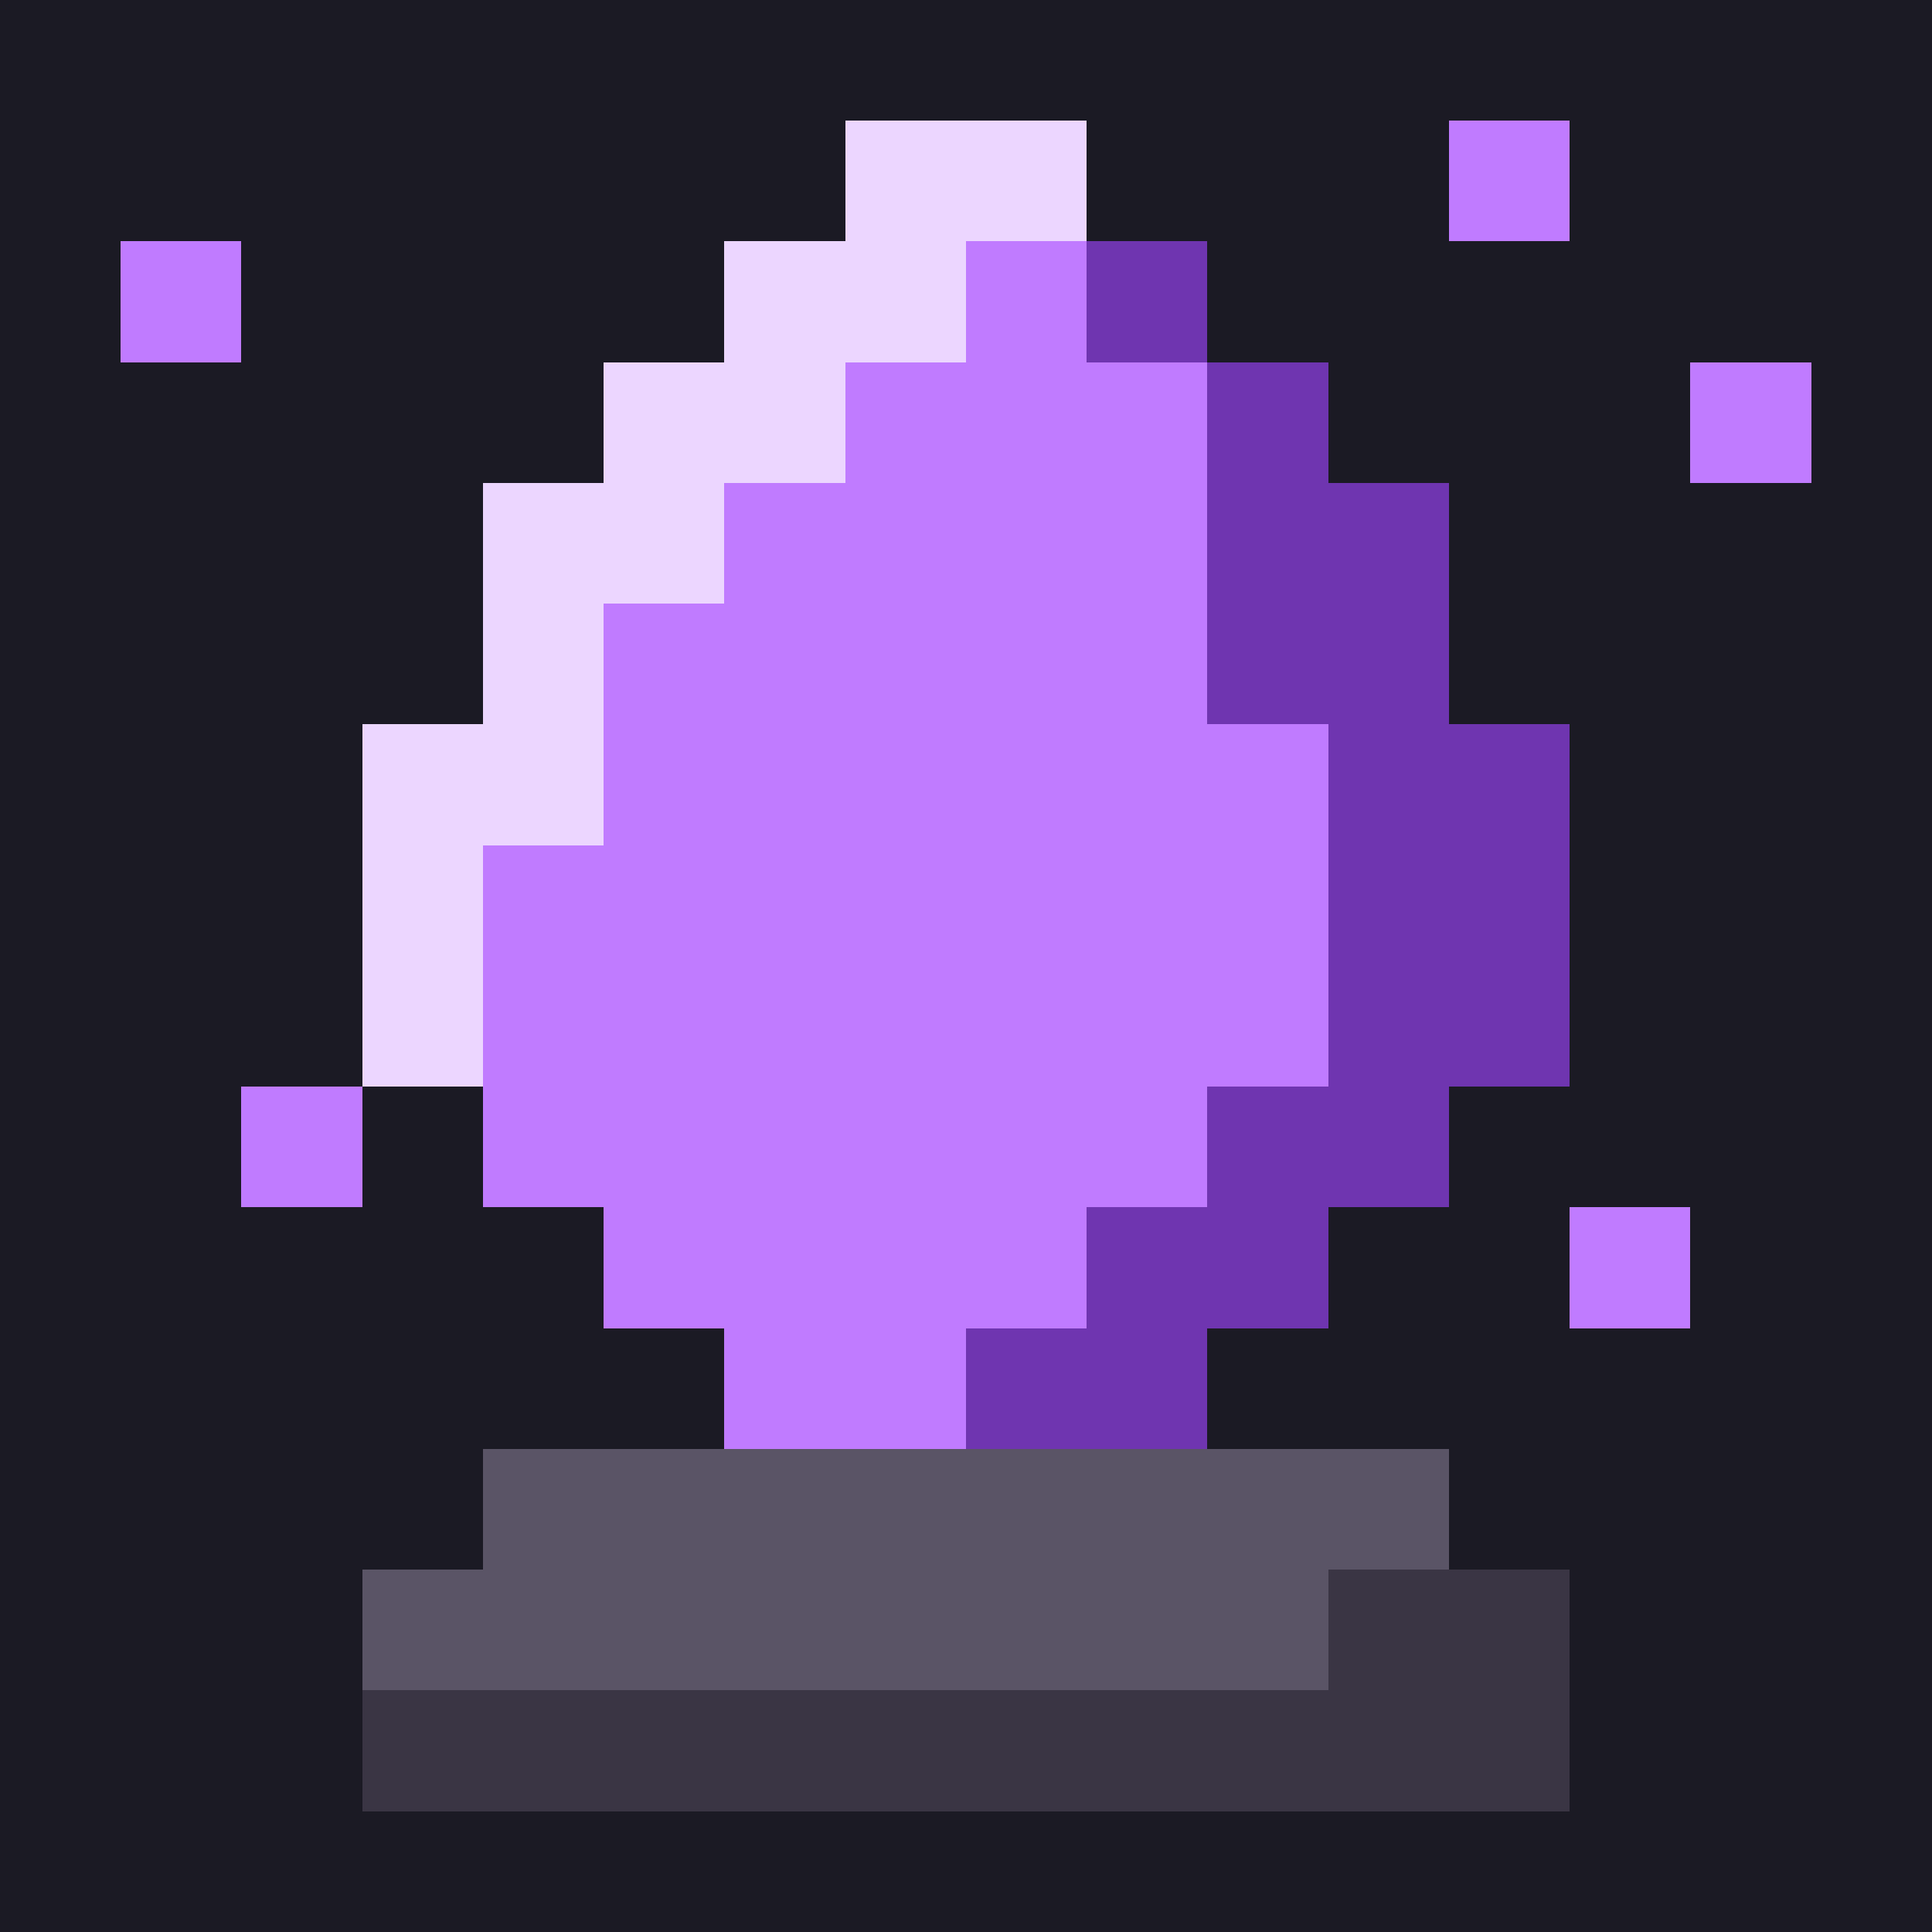
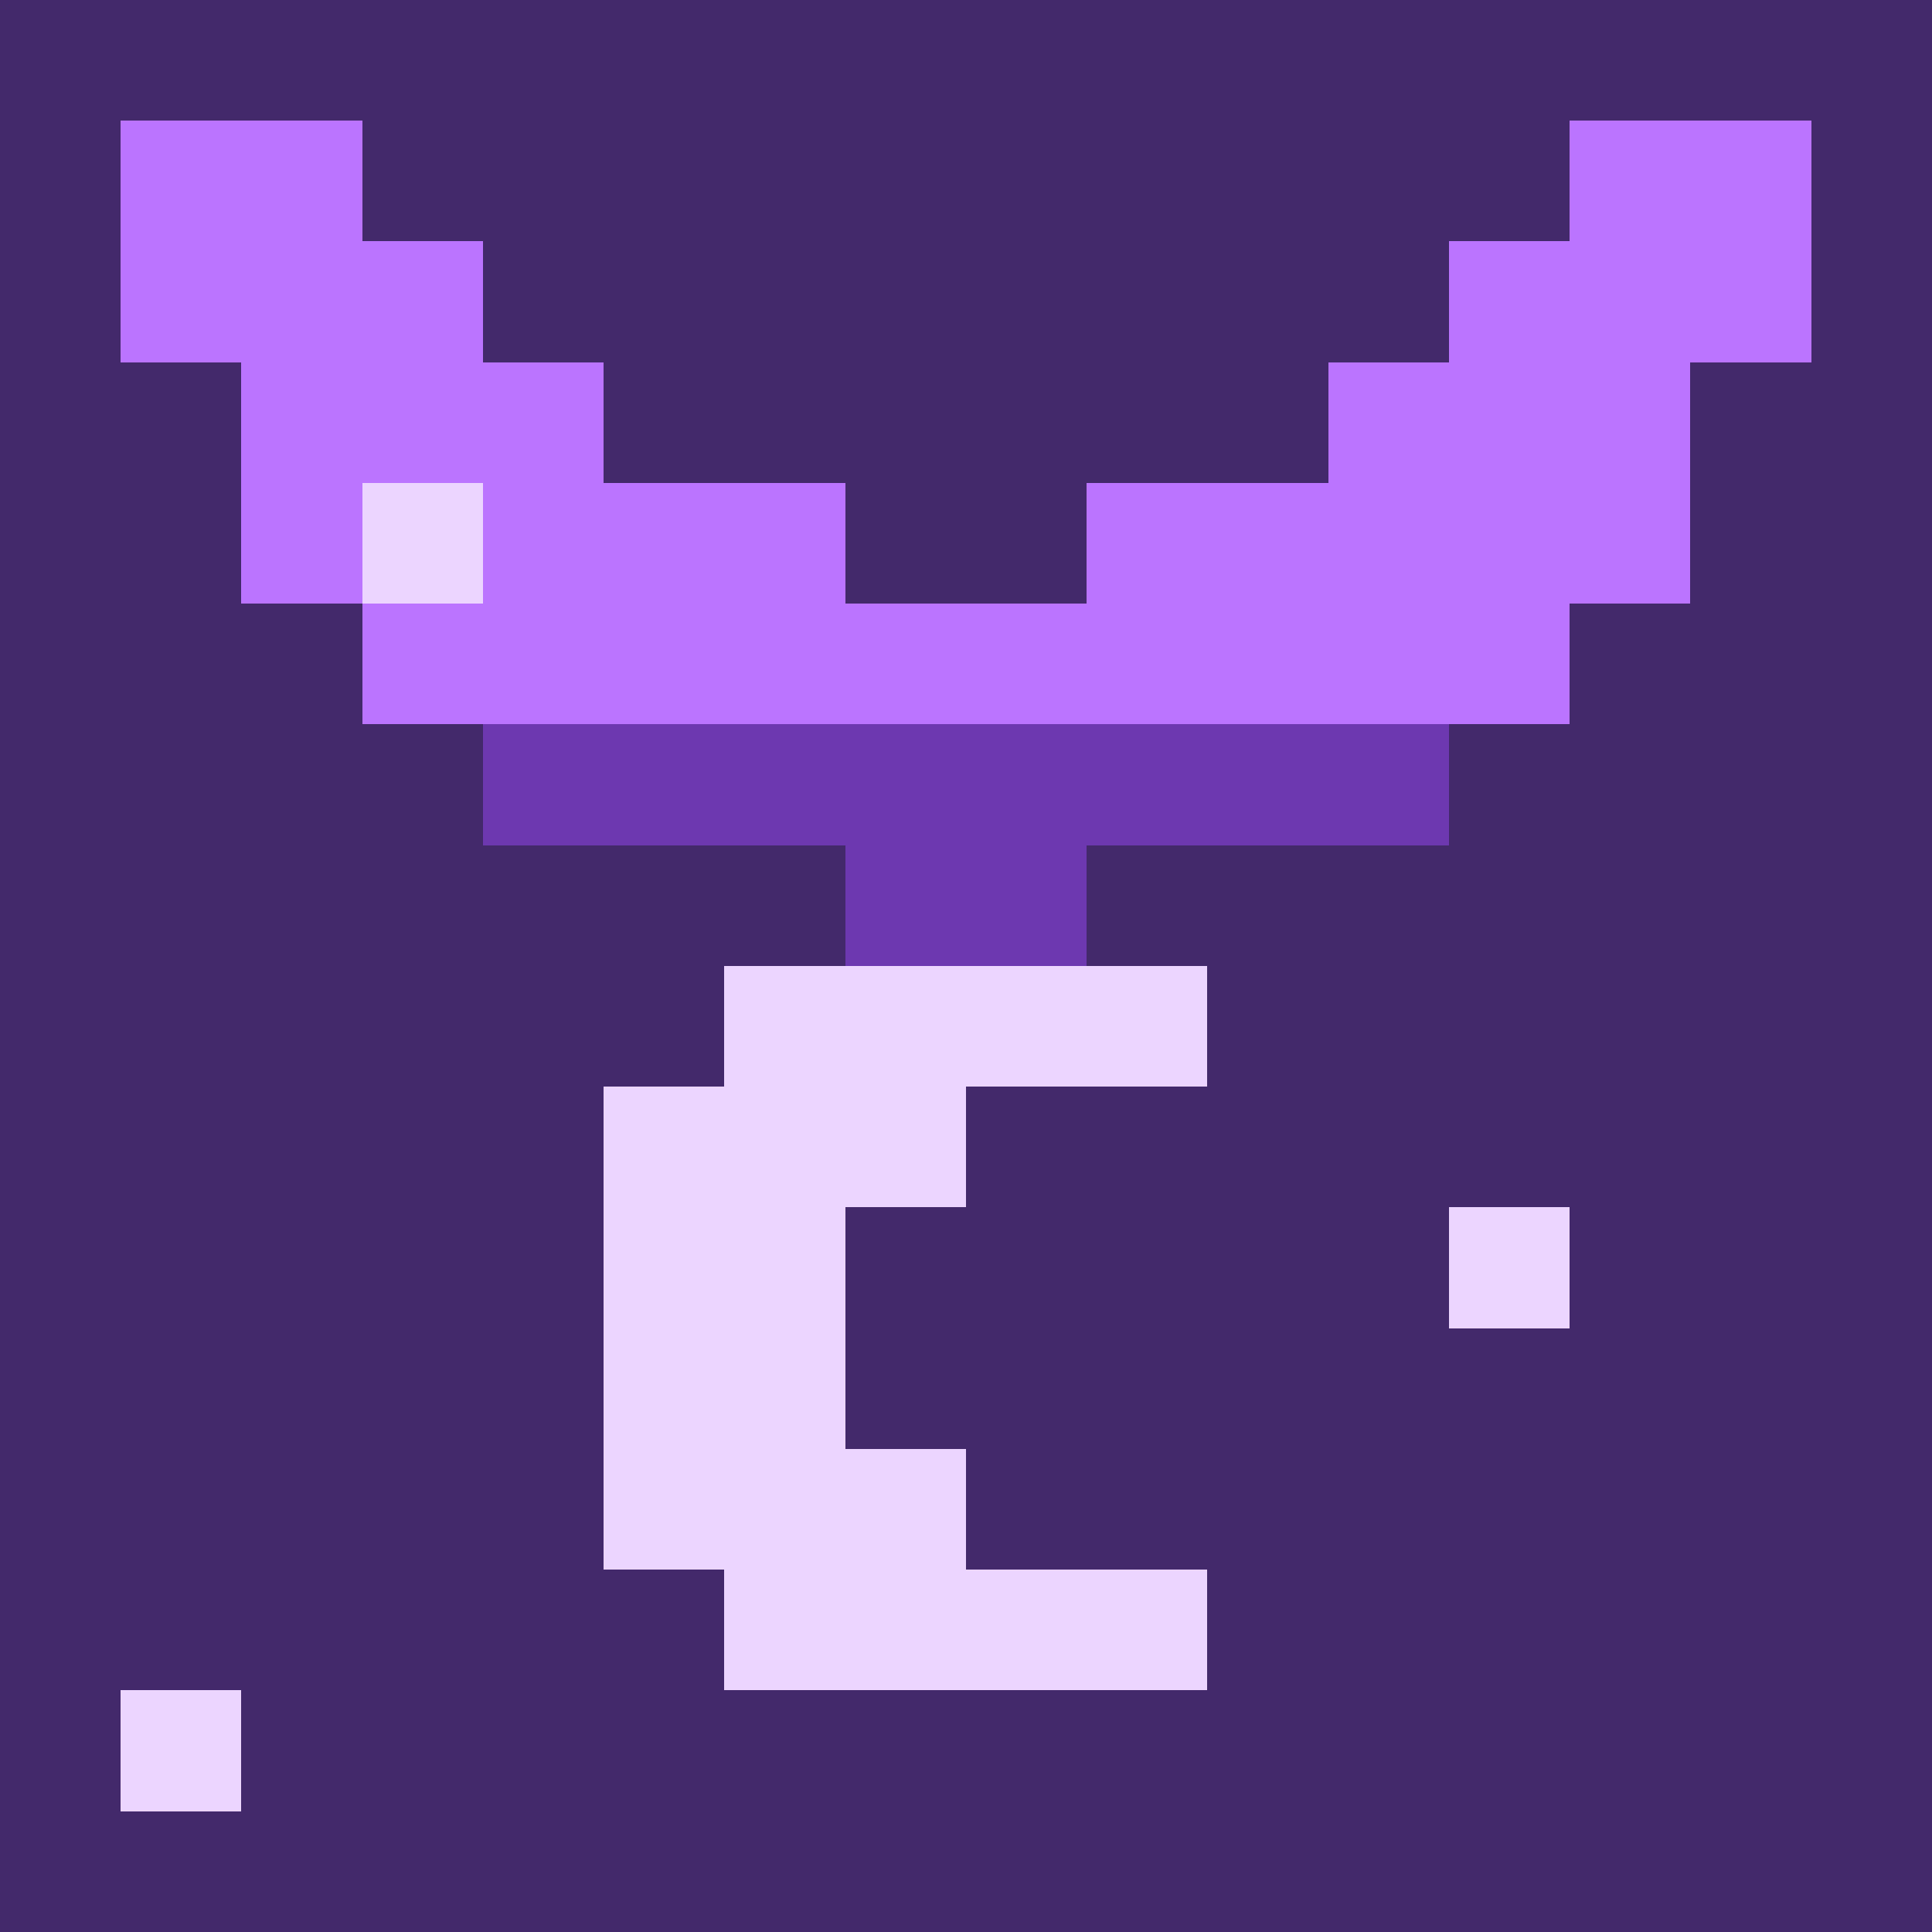
- <svg xmlns="http://www.w3.org/2000/svg" viewBox="0 0 16 16" width="256" height="256" shape-rendering="crispEdges">
-   <rect width="16" height="16" fill="#1b1a24" />
-   <rect x="7" y="1" width="1" height="1" fill="#ecd6ff" />
-   <rect x="8" y="1" width="1" height="1" fill="#ecd6ff" />
-   <rect x="6" y="2" width="1" height="1" fill="#ecd6ff" />
-   <rect x="7" y="2" width="1" height="1" fill="#ecd6ff" />
-   <rect x="8" y="2" width="1" height="1" fill="#c07bff" />
-   <rect x="9" y="2" width="1" height="1" fill="#6f35b0" />
-   <rect x="5" y="3" width="1" height="1" fill="#ecd6ff" />
-   <rect x="6" y="3" width="1" height="1" fill="#ecd6ff" />
-   <rect x="7" y="3" width="1" height="1" fill="#c07bff" />
-   <rect x="8" y="3" width="1" height="1" fill="#c07bff" />
-   <rect x="9" y="3" width="1" height="1" fill="#c07bff" />
-   <rect x="10" y="3" width="1" height="1" fill="#6f35b0" />
-   <rect x="4" y="4" width="1" height="1" fill="#ecd6ff" />
-   <rect x="5" y="4" width="1" height="1" fill="#ecd6ff" />
-   <rect x="6" y="4" width="1" height="1" fill="#c07bff" />
-   <rect x="7" y="4" width="1" height="1" fill="#c07bff" />
-   <rect x="8" y="4" width="1" height="1" fill="#c07bff" />
-   <rect x="9" y="4" width="1" height="1" fill="#c07bff" />
-   <rect x="10" y="4" width="1" height="1" fill="#6f35b0" />
-   <rect x="11" y="4" width="1" height="1" fill="#6f35b0" />
-   <rect x="4" y="5" width="1" height="1" fill="#ecd6ff" />
-   <rect x="5" y="5" width="1" height="1" fill="#c07bff" />
-   <rect x="6" y="5" width="1" height="1" fill="#c07bff" />
-   <rect x="7" y="5" width="1" height="1" fill="#c07bff" />
-   <rect x="8" y="5" width="1" height="1" fill="#c07bff" />
-   <rect x="9" y="5" width="1" height="1" fill="#c07bff" />
-   <rect x="10" y="5" width="1" height="1" fill="#6f35b0" />
-   <rect x="11" y="5" width="1" height="1" fill="#6f35b0" />
-   <rect x="3" y="6" width="1" height="1" fill="#ecd6ff" />
-   <rect x="4" y="6" width="1" height="1" fill="#ecd6ff" />
-   <rect x="5" y="6" width="1" height="1" fill="#c07bff" />
-   <rect x="6" y="6" width="1" height="1" fill="#c07bff" />
-   <rect x="7" y="6" width="1" height="1" fill="#c07bff" />
-   <rect x="8" y="6" width="1" height="1" fill="#c07bff" />
-   <rect x="9" y="6" width="1" height="1" fill="#c07bff" />
-   <rect x="10" y="6" width="1" height="1" fill="#c07bff" />
-   <rect x="11" y="6" width="1" height="1" fill="#6f35b0" />
-   <rect x="12" y="6" width="1" height="1" fill="#6f35b0" />
-   <rect x="3" y="7" width="1" height="1" fill="#ecd6ff" />
-   <rect x="4" y="7" width="1" height="1" fill="#c07bff" />
-   <rect x="5" y="7" width="1" height="1" fill="#c07bff" />
-   <rect x="6" y="7" width="1" height="1" fill="#c07bff" />
-   <rect x="7" y="7" width="1" height="1" fill="#c07bff" />
-   <rect x="8" y="7" width="1" height="1" fill="#c07bff" />
-   <rect x="9" y="7" width="1" height="1" fill="#c07bff" />
-   <rect x="10" y="7" width="1" height="1" fill="#c07bff" />
-   <rect x="11" y="7" width="1" height="1" fill="#6f35b0" />
-   <rect x="12" y="7" width="1" height="1" fill="#6f35b0" />
-   <rect x="3" y="8" width="1" height="1" fill="#ecd6ff" />
-   <rect x="4" y="8" width="1" height="1" fill="#c07bff" />
-   <rect x="5" y="8" width="1" height="1" fill="#c07bff" />
-   <rect x="6" y="8" width="1" height="1" fill="#c07bff" />
-   <rect x="7" y="8" width="1" height="1" fill="#c07bff" />
-   <rect x="8" y="8" width="1" height="1" fill="#c07bff" />
-   <rect x="9" y="8" width="1" height="1" fill="#c07bff" />
-   <rect x="10" y="8" width="1" height="1" fill="#c07bff" />
-   <rect x="11" y="8" width="1" height="1" fill="#6f35b0" />
-   <rect x="12" y="8" width="1" height="1" fill="#6f35b0" />
-   <rect x="4" y="9" width="1" height="1" fill="#c07bff" />
-   <rect x="5" y="9" width="1" height="1" fill="#c07bff" />
-   <rect x="6" y="9" width="1" height="1" fill="#c07bff" />
-   <rect x="7" y="9" width="1" height="1" fill="#c07bff" />
-   <rect x="8" y="9" width="1" height="1" fill="#c07bff" />
-   <rect x="9" y="9" width="1" height="1" fill="#c07bff" />
-   <rect x="10" y="9" width="1" height="1" fill="#6f35b0" />
-   <rect x="11" y="9" width="1" height="1" fill="#6f35b0" />
-   <rect x="5" y="10" width="1" height="1" fill="#c07bff" />
-   <rect x="6" y="10" width="1" height="1" fill="#c07bff" />
-   <rect x="7" y="10" width="1" height="1" fill="#c07bff" />
-   <rect x="8" y="10" width="1" height="1" fill="#c07bff" />
-   <rect x="9" y="10" width="1" height="1" fill="#6f35b0" />
-   <rect x="10" y="10" width="1" height="1" fill="#6f35b0" />
-   <rect x="6" y="11" width="1" height="1" fill="#c07bff" />
-   <rect x="7" y="11" width="1" height="1" fill="#c07bff" />
-   <rect x="8" y="11" width="1" height="1" fill="#6f35b0" />
-   <rect x="9" y="11" width="1" height="1" fill="#6f35b0" />
-   <rect x="4" y="12" width="1" height="1" fill="#5a5466" />
-   <rect x="5" y="12" width="1" height="1" fill="#5a5466" />
-   <rect x="6" y="12" width="1" height="1" fill="#5a5466" />
-   <rect x="7" y="12" width="1" height="1" fill="#5a5466" />
-   <rect x="8" y="12" width="1" height="1" fill="#5a5466" />
-   <rect x="9" y="12" width="1" height="1" fill="#5a5466" />
-   <rect x="10" y="12" width="1" height="1" fill="#5a5466" />
-   <rect x="11" y="12" width="1" height="1" fill="#5a5466" />
-   <rect x="3" y="13" width="1" height="1" fill="#5a5466" />
-   <rect x="4" y="13" width="1" height="1" fill="#5a5466" />
-   <rect x="5" y="13" width="1" height="1" fill="#5a5466" />
-   <rect x="6" y="13" width="1" height="1" fill="#5a5466" />
-   <rect x="7" y="13" width="1" height="1" fill="#5a5466" />
-   <rect x="8" y="13" width="1" height="1" fill="#5a5466" />
-   <rect x="9" y="13" width="1" height="1" fill="#5a5466" />
-   <rect x="10" y="13" width="1" height="1" fill="#5a5466" />
-   <rect x="11" y="13" width="1" height="1" fill="#3a3544" />
-   <rect x="12" y="13" width="1" height="1" fill="#3a3544" />
-   <rect x="3" y="14" width="1" height="1" fill="#3a3544" />
-   <rect x="4" y="14" width="1" height="1" fill="#3a3544" />
-   <rect x="5" y="14" width="1" height="1" fill="#3a3544" />
-   <rect x="6" y="14" width="1" height="1" fill="#3a3544" />
-   <rect x="7" y="14" width="1" height="1" fill="#3a3544" />
-   <rect x="8" y="14" width="1" height="1" fill="#3a3544" />
-   <rect x="9" y="14" width="1" height="1" fill="#3a3544" />
-   <rect x="10" y="14" width="1" height="1" fill="#3a3544" />
-   <rect x="11" y="14" width="1" height="1" fill="#3a3544" />
-   <rect x="12" y="14" width="1" height="1" fill="#3a3544" />
-   <rect x="1" y="2" width="1" height="1" fill="#c07bff" />
-   <rect x="14" y="3" width="1" height="1" fill="#c07bff" />
-   <rect x="2" y="9" width="1" height="1" fill="#c07bff" />
-   <rect x="13" y="10" width="1" height="1" fill="#c07bff" />
-   <rect x="12" y="1" width="1" height="1" fill="#c07bff" />
+ <svg xmlns="http://www.w3.org/2000/svg" viewBox="0 0 16 16" width="128" height="128" shape-rendering="crispEdges">
+   <rect width="16" height="16" fill="#43296b" />
+   <rect x="1" y="1" width="1" height="1" fill="#bb74ff" />
+   <rect x="2" y="1" width="1" height="1" fill="#bb74ff" />
+   <rect x="13" y="1" width="1" height="1" fill="#bb74ff" />
+   <rect x="14" y="1" width="1" height="1" fill="#bb74ff" />
+   <rect x="1" y="2" width="1" height="1" fill="#bb74ff" />
+   <rect x="2" y="2" width="1" height="1" fill="#bb74ff" />
+   <rect x="3" y="2" width="1" height="1" fill="#bb74ff" />
+   <rect x="12" y="2" width="1" height="1" fill="#bb74ff" />
+   <rect x="13" y="2" width="1" height="1" fill="#bb74ff" />
+   <rect x="14" y="2" width="1" height="1" fill="#bb74ff" />
+   <rect x="2" y="3" width="1" height="1" fill="#bb74ff" />
+   <rect x="3" y="3" width="1" height="1" fill="#bb74ff" />
+   <rect x="4" y="3" width="1" height="1" fill="#bb74ff" />
+   <rect x="11" y="3" width="1" height="1" fill="#bb74ff" />
+   <rect x="12" y="3" width="1" height="1" fill="#bb74ff" />
+   <rect x="13" y="3" width="1" height="1" fill="#bb74ff" />
+   <rect x="2" y="4" width="1" height="1" fill="#bb74ff" />
+   <rect x="3" y="4" width="1" height="1" fill="#ecd5ff" />
+   <rect x="4" y="4" width="1" height="1" fill="#bb74ff" />
+   <rect x="5" y="4" width="1" height="1" fill="#bb74ff" />
+   <rect x="6" y="4" width="1" height="1" fill="#bb74ff" />
+   <rect x="9" y="4" width="1" height="1" fill="#bb74ff" />
+   <rect x="10" y="4" width="1" height="1" fill="#bb74ff" />
+   <rect x="11" y="4" width="1" height="1" fill="#bb74ff" />
+   <rect x="12" y="4" width="1" height="1" fill="#bb74ff" />
+   <rect x="13" y="4" width="1" height="1" fill="#bb74ff" />
+   <rect x="3" y="5" width="1" height="1" fill="#bb74ff" />
+   <rect x="4" y="5" width="1" height="1" fill="#bb74ff" />
+   <rect x="5" y="5" width="1" height="1" fill="#bb74ff" />
+   <rect x="6" y="5" width="1" height="1" fill="#bb74ff" />
+   <rect x="7" y="5" width="1" height="1" fill="#bb74ff" />
+   <rect x="8" y="5" width="1" height="1" fill="#bb74ff" />
+   <rect x="9" y="5" width="1" height="1" fill="#bb74ff" />
+   <rect x="10" y="5" width="1" height="1" fill="#bb74ff" />
+   <rect x="11" y="5" width="1" height="1" fill="#bb74ff" />
+   <rect x="12" y="5" width="1" height="1" fill="#bb74ff" />
+   <rect x="4" y="6" width="1" height="1" fill="#6d38b0" />
+   <rect x="5" y="6" width="1" height="1" fill="#6d38b0" />
+   <rect x="6" y="6" width="1" height="1" fill="#6d38b0" />
+   <rect x="7" y="6" width="1" height="1" fill="#6d38b0" />
+   <rect x="8" y="6" width="1" height="1" fill="#6d38b0" />
+   <rect x="9" y="6" width="1" height="1" fill="#6d38b0" />
+   <rect x="10" y="6" width="1" height="1" fill="#6d38b0" />
+   <rect x="11" y="6" width="1" height="1" fill="#6d38b0" />
+   <rect x="7" y="7" width="1" height="1" fill="#6d38b0" />
+   <rect x="8" y="7" width="1" height="1" fill="#6d38b0" />
+   <rect x="6" y="8" width="1" height="1" fill="#ecd5ff" />
+   <rect x="7" y="8" width="1" height="1" fill="#ecd5ff" />
+   <rect x="8" y="8" width="1" height="1" fill="#ecd5ff" />
+   <rect x="9" y="8" width="1" height="1" fill="#ecd5ff" />
+   <rect x="5" y="9" width="1" height="1" fill="#ecd5ff" />
+   <rect x="6" y="9" width="1" height="1" fill="#ecd5ff" />
+   <rect x="7" y="9" width="1" height="1" fill="#ecd5ff" />
+   <rect x="5" y="10" width="1" height="1" fill="#ecd5ff" />
+   <rect x="6" y="10" width="1" height="1" fill="#ecd5ff" />
+   <rect x="12" y="10" width="1" height="1" fill="#ecd5ff" />
+   <rect x="5" y="11" width="1" height="1" fill="#ecd5ff" />
+   <rect x="6" y="11" width="1" height="1" fill="#ecd5ff" />
+   <rect x="5" y="12" width="1" height="1" fill="#ecd5ff" />
+   <rect x="6" y="12" width="1" height="1" fill="#ecd5ff" />
+   <rect x="7" y="12" width="1" height="1" fill="#ecd5ff" />
+   <rect x="6" y="13" width="1" height="1" fill="#ecd5ff" />
+   <rect x="7" y="13" width="1" height="1" fill="#ecd5ff" />
+   <rect x="8" y="13" width="1" height="1" fill="#ecd5ff" />
+   <rect x="9" y="13" width="1" height="1" fill="#ecd5ff" />
+   <rect x="1" y="14" width="1" height="1" fill="#ecd5ff" />
</svg>
